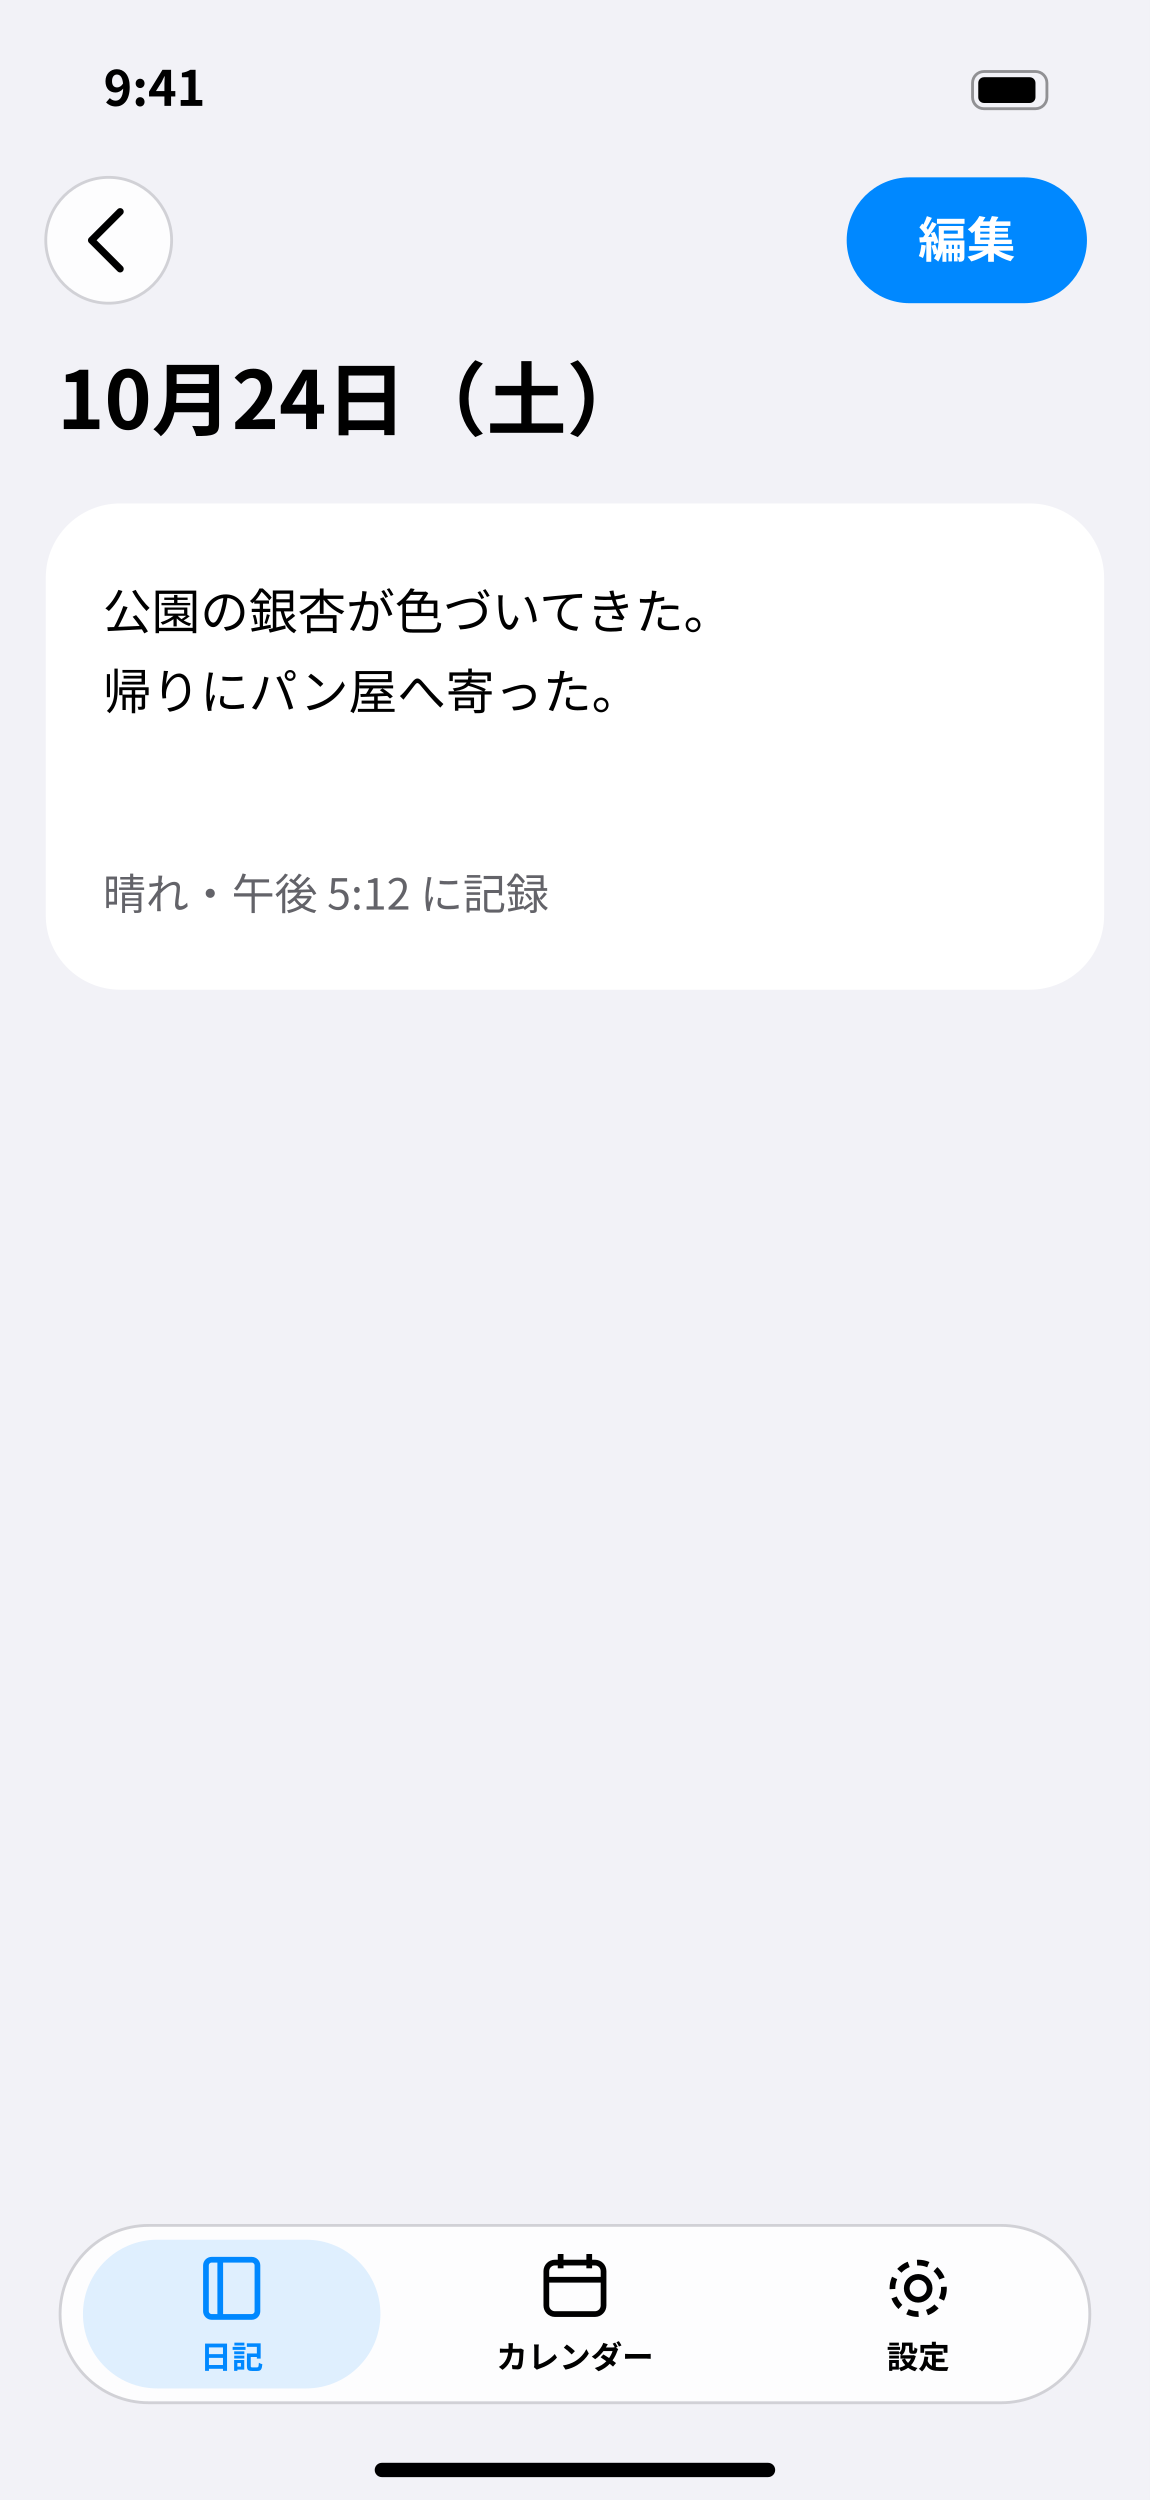
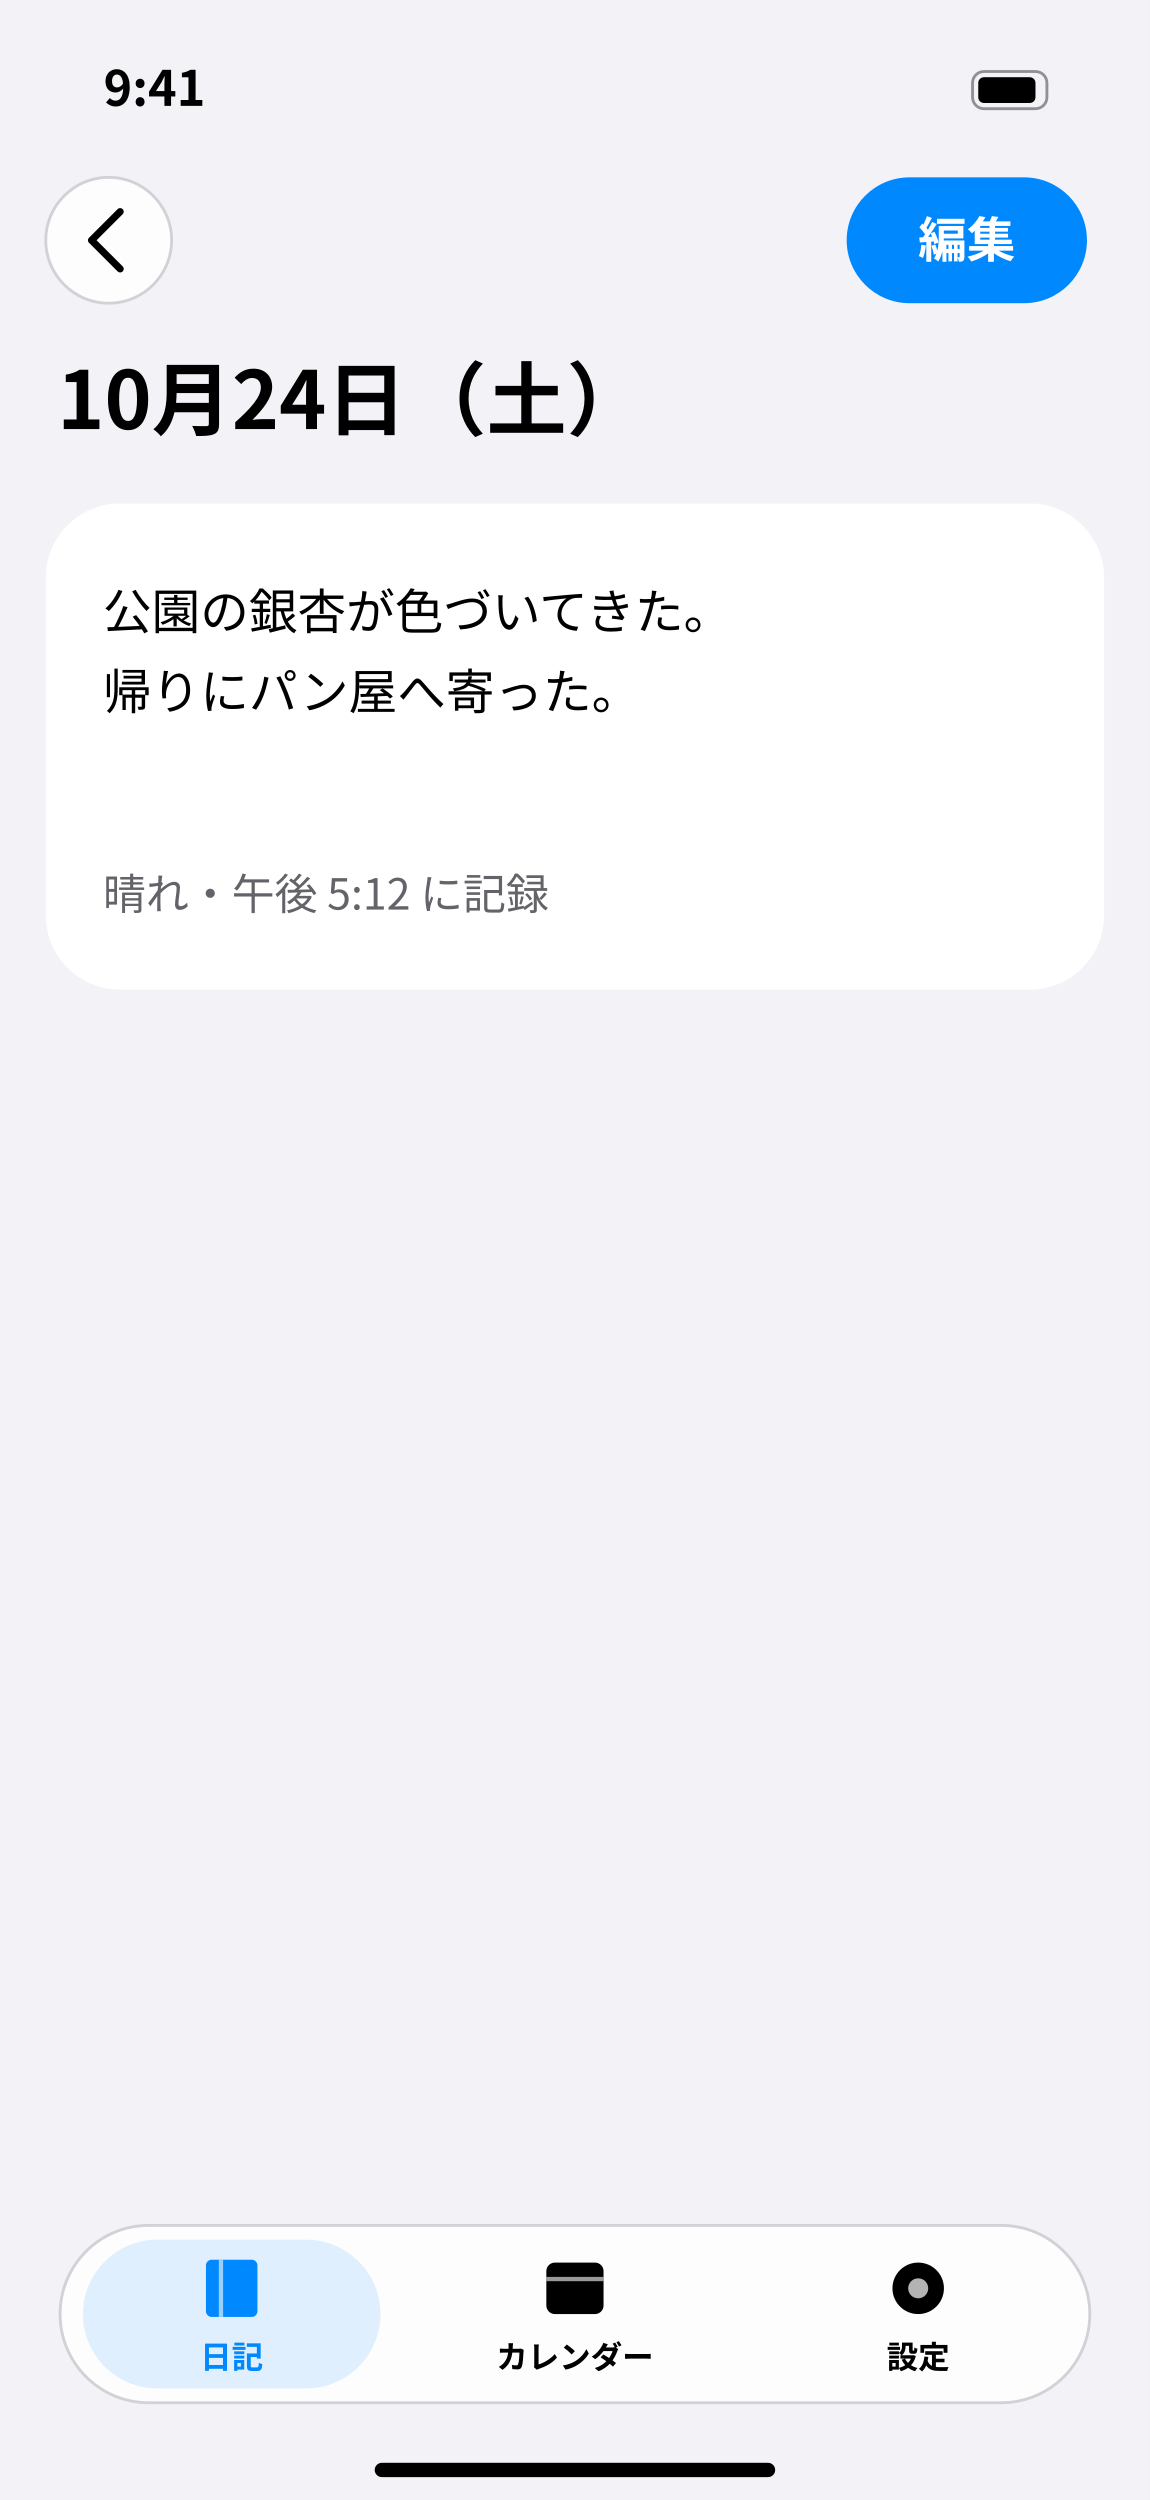
<svg xmlns="http://www.w3.org/2000/svg" width="402" height="874" viewBox="0 0 402 874" data-bg="#F2F2F7">
  <rect width="100%" height="100%" fill="#F2F2F7" />
  <text x="54" y="37" font-family="-apple-system, 'SF Pro Text', 'Hiragino Sans', 'Noto Sans JP', 'Noto Sans CJK JP', sans-serif" font-size="17" font-weight="600" fill="#000000" text-anchor="middle">9:41</text>
  <rect x="340" y="25" width="26" height="13" rx="4" fill="none" stroke="#000000" stroke-opacity="0.4" />
  <rect x="342" y="27" width="20" height="9" rx="2" fill="#000000" />
  <circle cx="38" cy="84" r="22" fill="#FFFFFF" fill-opacity="0.82" stroke="#D1D1D6" />
  <path d="M42 74l-10 10 10 10" fill="none" stroke="#000000" stroke-width="2.5" stroke-linecap="round" stroke-linejoin="round" />
  <rect x="296" y="62" width="84" height="44" rx="22" fill="#0088FF" />
  <text x="338" y="90" font-family="-apple-system, 'SF Pro Text', 'Hiragino Sans', 'Noto Sans JP', 'Noto Sans CJK JP', sans-serif" font-size="17" font-weight="600" fill="#FFFFFF" text-anchor="middle" data-bg="#0088FF">編集</text>
  <text x="20" y="150" font-family="-apple-system, 'SF Pro Text', 'Hiragino Sans', 'Noto Sans JP', 'Noto Sans CJK JP', sans-serif" font-size="28" font-weight="700" fill="#000000" text-anchor="start">10月24日（土）</text>
  <rect x="16" y="176" width="370" height="170" rx="26" fill="#FFFFFF" />
  <text x="36" y="220" font-family="-apple-system, 'SF Pro Text', 'Hiragino Sans', 'Noto Sans JP', 'Noto Sans CJK JP', sans-serif" font-size="17" font-weight="400" fill="#000000" text-anchor="start" data-bg="#FFFFFF">公園の銀杏が色づいてきた。</text>
  <text x="36" y="248" font-family="-apple-system, 'SF Pro Text', 'Hiragino Sans', 'Noto Sans JP', 'Noto Sans CJK JP', sans-serif" font-size="17" font-weight="400" fill="#000000" text-anchor="start" data-bg="#FFFFFF">帰りにパン屋へ寄った。</text>
  <text x="36" y="318" font-family="-apple-system, 'SF Pro Text', 'Hiragino Sans', 'Noto Sans JP', 'Noto Sans CJK JP', sans-serif" font-size="15" font-weight="400" fill="#3C3C43" text-anchor="start" opacity="0.8" data-bg="#FFFFFF">晴れ・午後 5:12 に記録</text>
  <rect x="21" y="778" width="360" height="62" rx="31" fill="#FFFFFF" fill-opacity="0.82" stroke="#D1D1D6" />
  <rect x="29.0" y="783" width="104" height="52" rx="26" fill="#0088FF" fill-opacity="0.12" />
-   <g fill="none" stroke="#0088FF" stroke-width="2">
-     <rect x="72.0" y="790" width="18" height="20" rx="2" />
-     <path d="M77.0 790v20" />
-   </g>
+   <rect x="72.0" y="790" width="18" height="20" rx="2" fill="#0088FF" />
+   <rect x="76.5" y="790" width="1.5" height="20" fill="#FFFFFF" fill-opacity="0.6" />
  <text x="81.0" y="828" font-family="-apple-system, 'SF Pro Text', 'Hiragino Sans', 'Noto Sans JP', 'Noto Sans CJK JP', sans-serif" font-size="11" font-weight="600" fill="#0088FF" text-anchor="middle" data-bg="#FFFFFF">日記</text>
-   <g fill="none" stroke="#000000" stroke-width="2">
-     <rect x="191.0" y="791" width="20" height="18" rx="3" />
-     <path d="M191.0 797h20M196.0 788v5M206.0 788v5" />
-   </g>
+   <rect x="191.0" y="791" width="20" height="18" rx="3" fill="#000000" />
+   <rect x="191.0" y="796" width="20" height="1.5" fill="#FFFFFF" fill-opacity="0.6" />
  <text x="201.0" y="828" font-family="-apple-system, 'SF Pro Text', 'Hiragino Sans', 'Noto Sans JP', 'Noto Sans CJK JP', sans-serif" font-size="11" font-weight="600" fill="#000000" text-anchor="middle" data-bg="#FFFFFF">カレンダー</text>
-   <g fill="none" stroke="#000000" stroke-width="2">
-     <circle cx="321.0" cy="800" r="4" />
-     <circle cx="321.0" cy="800" r="9" stroke-dasharray="4 3" />
-   </g>
+   <circle cx="321.0" cy="800" r="9" fill="#000000" />
+   <circle cx="321.0" cy="800" r="3.5" fill="#FFFFFF" fill-opacity="0.7" />
  <text x="321.0" y="828" font-family="-apple-system, 'SF Pro Text', 'Hiragino Sans', 'Noto Sans JP', 'Noto Sans CJK JP', sans-serif" font-size="11" font-weight="600" fill="#000000" text-anchor="middle" data-bg="#FFFFFF">設定</text>
  <rect x="131.0" y="861" width="140" height="5" rx="2.5" fill="#000000" />
</svg>
